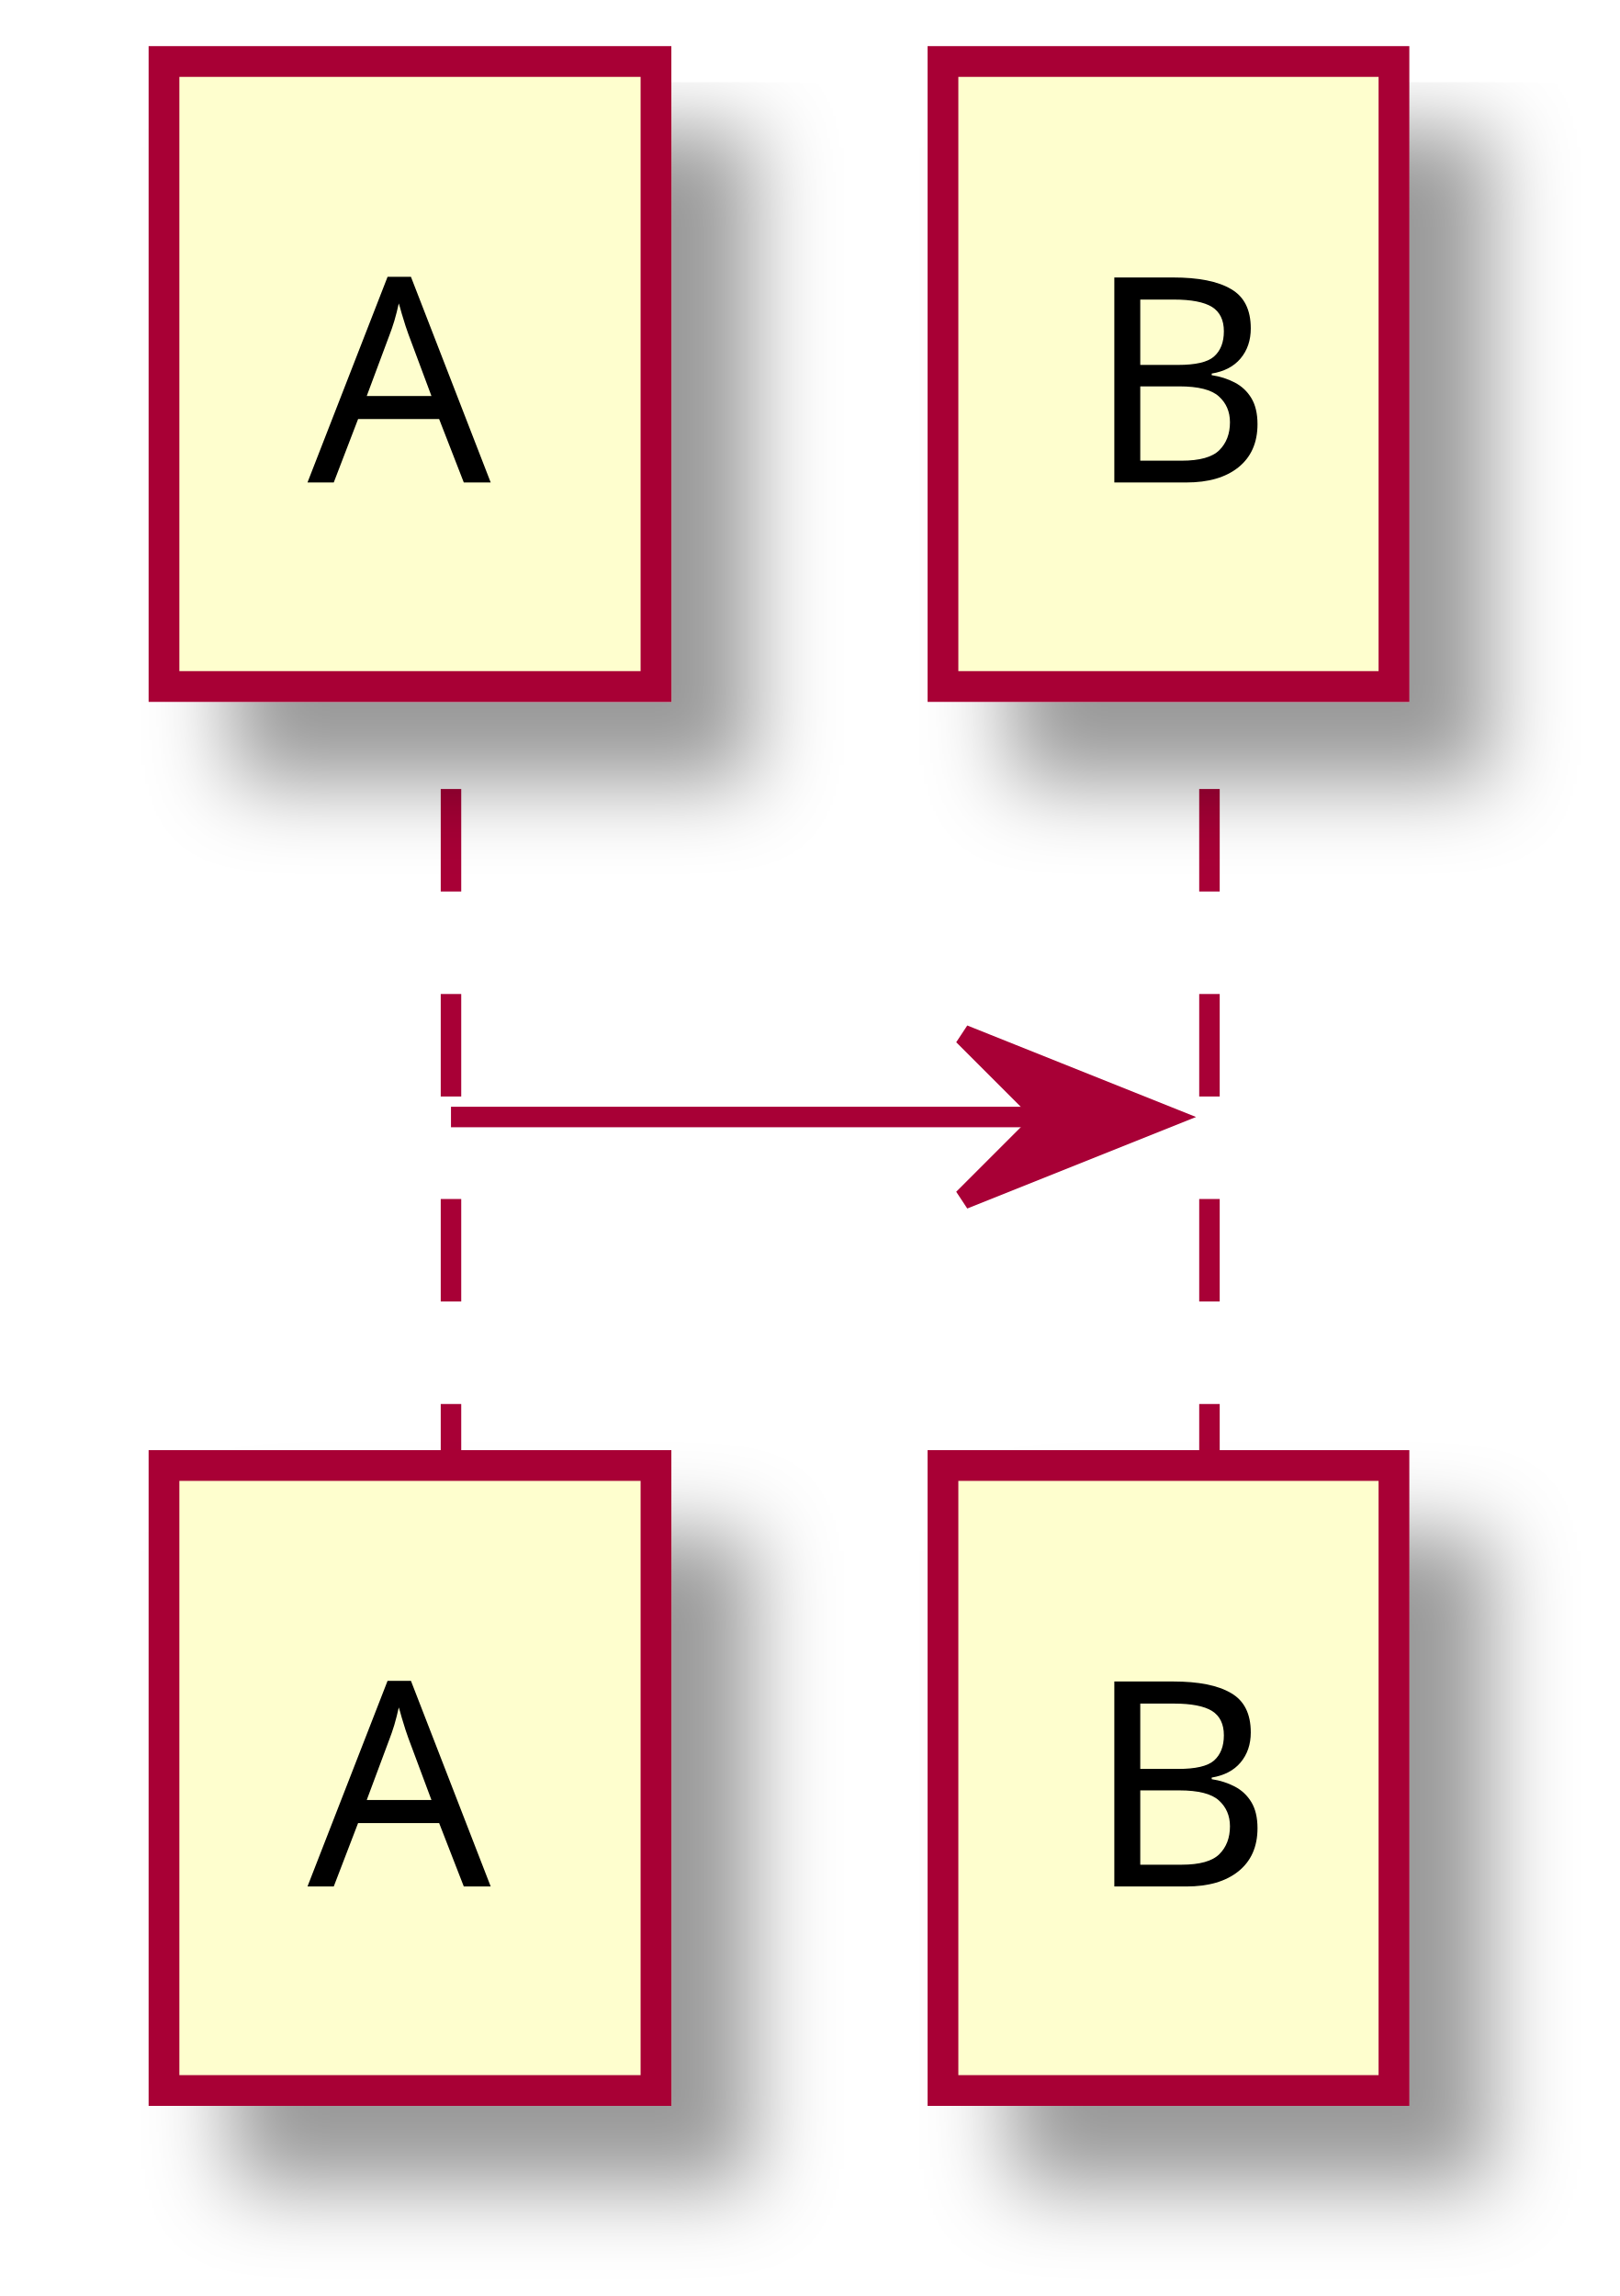
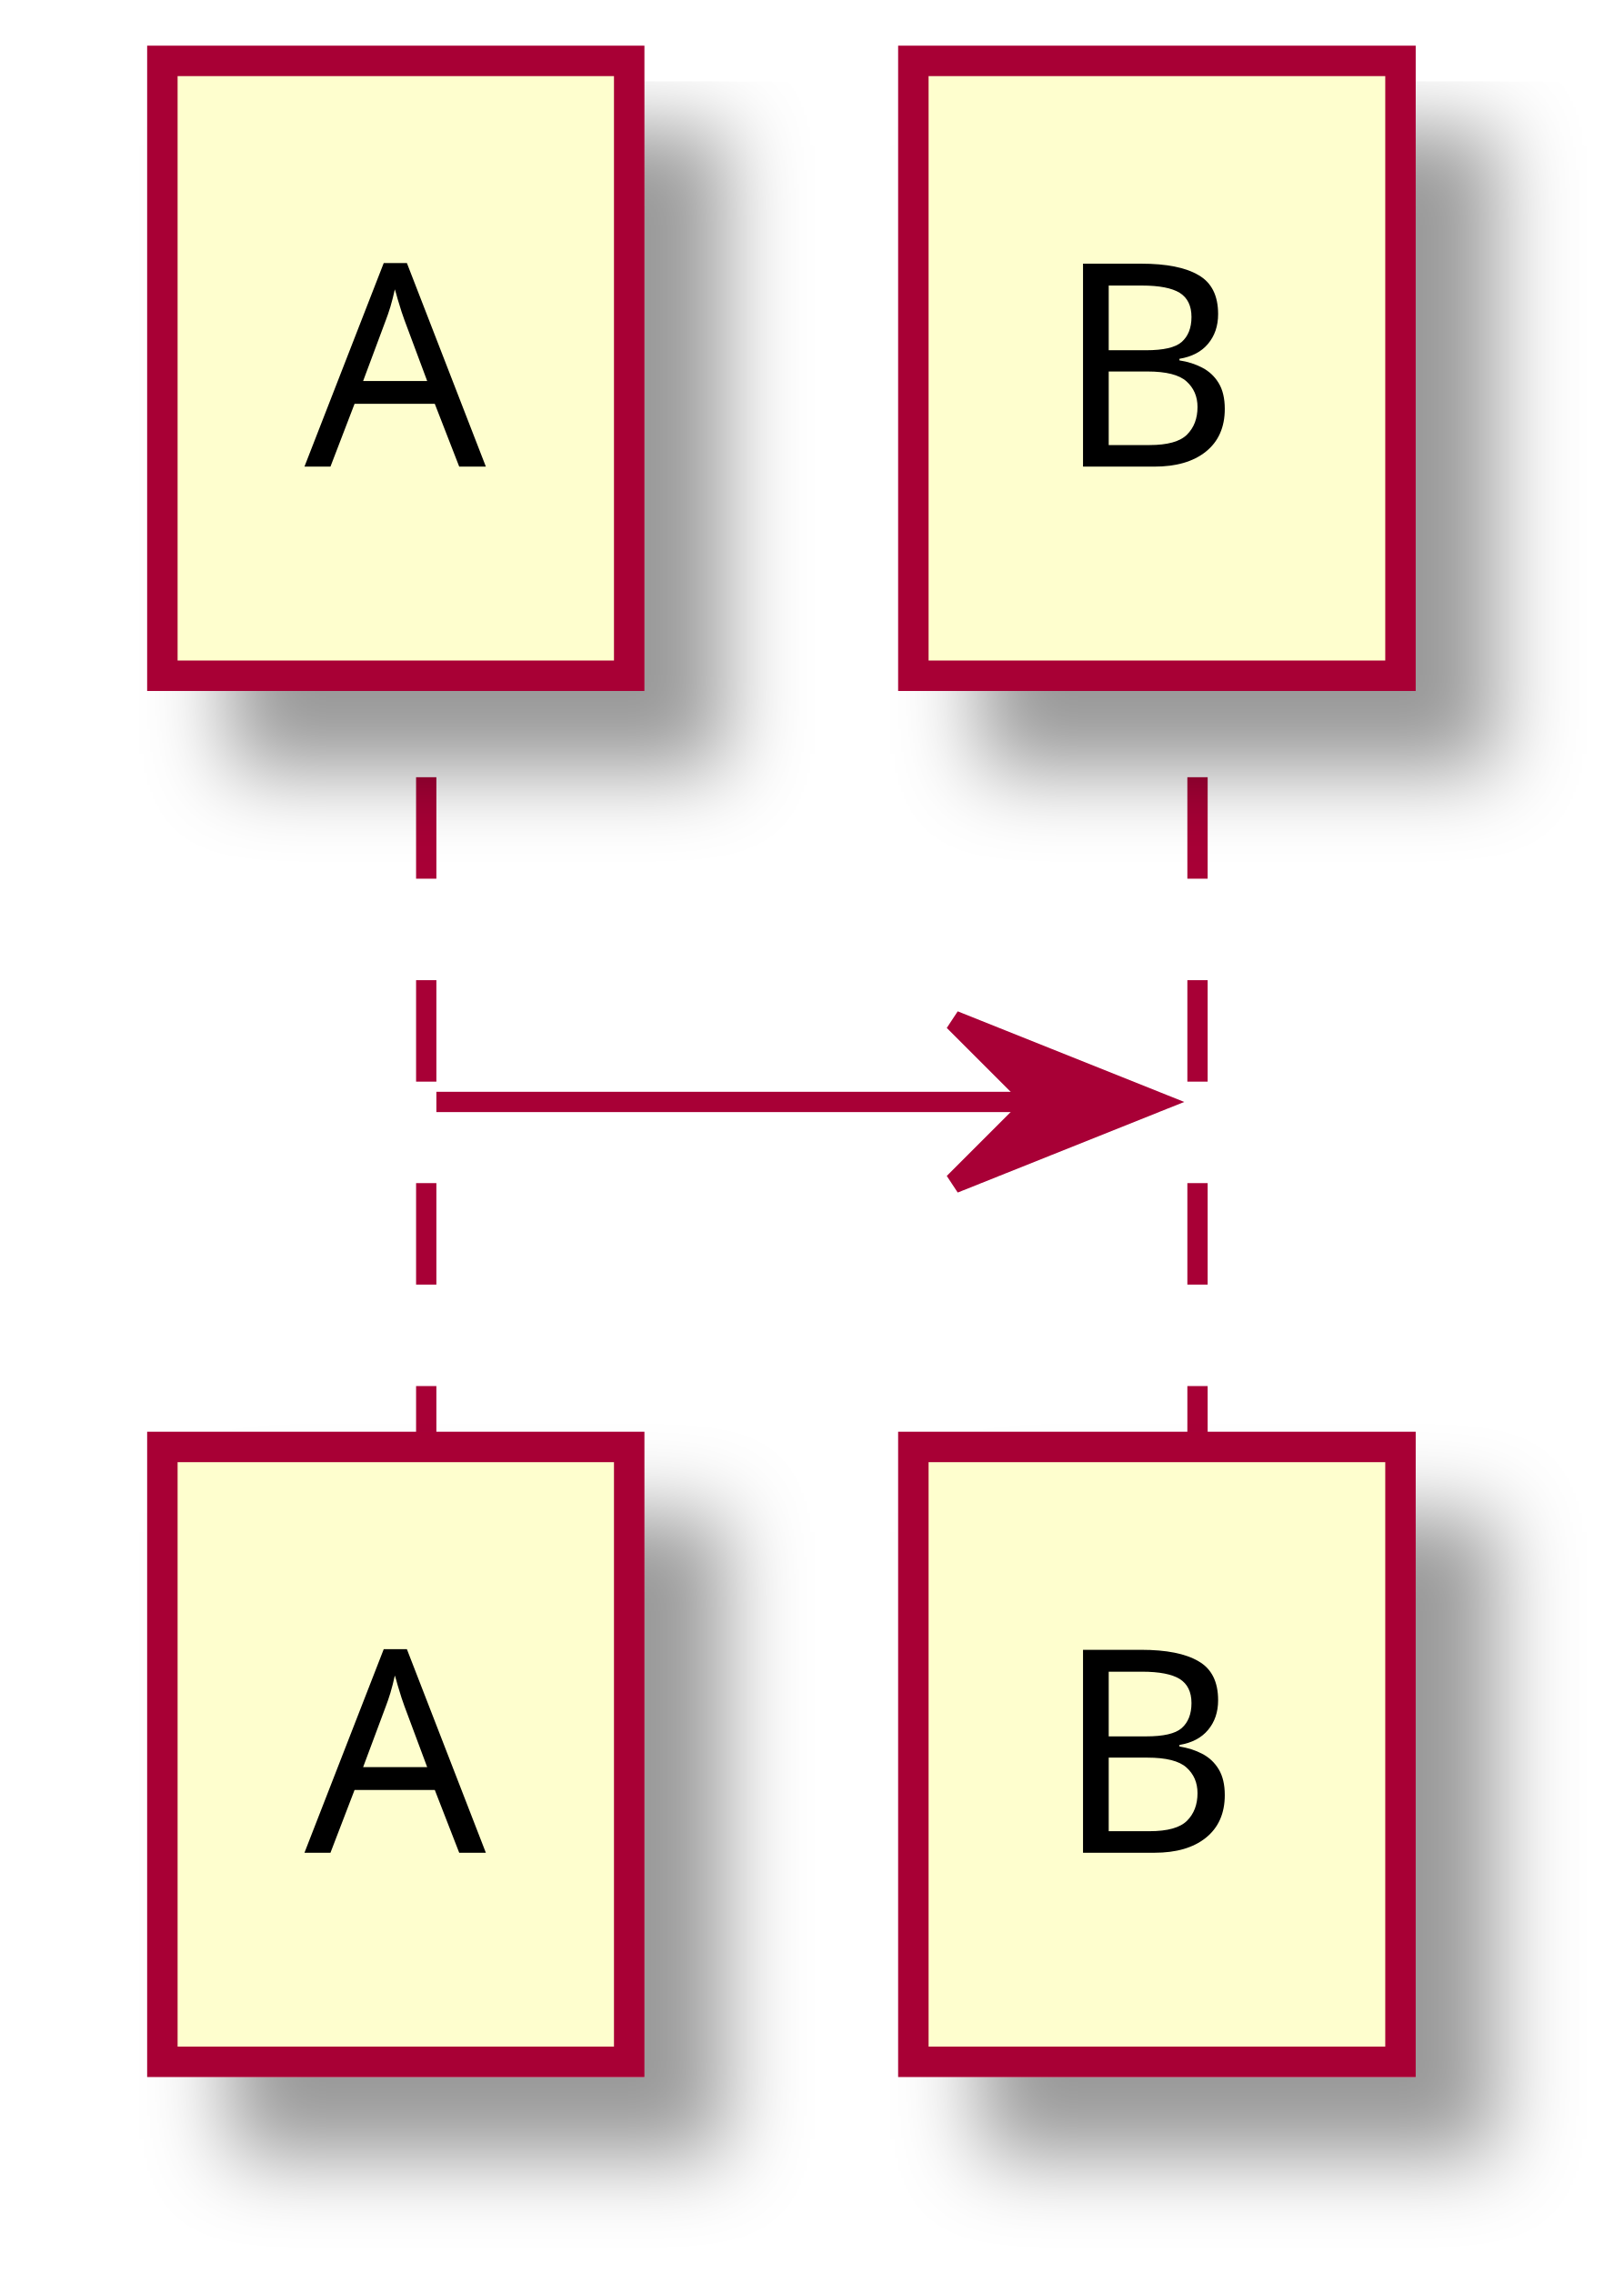
- <svg xmlns="http://www.w3.org/2000/svg" contentScriptType="application/ecmascript" contentStyleType="text/css" height="112px" preserveAspectRatio="none" style="width:79px;height:112px;" version="1.1" viewBox="0 0 79 112" width="79px" zoomAndPan="magnify">
+ <svg xmlns="http://www.w3.org/2000/svg" contentScriptType="application/ecmascript" contentStyleType="text/css" height="112px" preserveAspectRatio="none" style="width:80px;height:112px;" version="1.1" viewBox="0 0 80 112" width="80px" zoomAndPan="magnify">
  <defs>
    <filter height="300%" id="f1bkhvaf80npb5" width="300%" x="-1" y="-1">
      <feGaussianBlur result="blurOut" stdDeviation="2.0" />
      <feColorMatrix in="blurOut" result="blurOut2" type="matrix" values="0 0 0 0 0 0 0 0 0 0 0 0 0 0 0 0 0 0 .4 0" />
      <feOffset dx="4.0" dy="4.0" in="blurOut2" result="blurOut3" />
      <feBlend in="SourceGraphic" in2="blurOut3" mode="normal" />
    </filter>
  </defs>
  <g>
-     <line style="stroke: #A80036; stroke-width: 1.0; stroke-dasharray: 5.0,5.0;" x1="22" x2="22" y1="38.488" y2="72.488" />
-     <line style="stroke: #A80036; stroke-width: 1.0; stroke-dasharray: 5.0,5.0;" x1="59" x2="59" y1="38.488" y2="72.488" />
-     <rect fill="#FEFECE" filter="url(#f1bkhvaf80npb5)" height="30.488" style="stroke: #A80036; stroke-width: 1.5;" width="24" x="8" y="3" />
-     <text fill="#000000" font-family="sans-serif" font-size="14" lengthAdjust="spacingAndGlyphs" textLength="10" x="15" y="23.535">A</text>
-     <rect fill="#FEFECE" filter="url(#f1bkhvaf80npb5)" height="30.488" style="stroke: #A80036; stroke-width: 1.5;" width="24" x="8" y="71.488" />
-     <text fill="#000000" font-family="sans-serif" font-size="14" lengthAdjust="spacingAndGlyphs" textLength="10" x="15" y="92.023">A</text>
-     <rect fill="#FEFECE" filter="url(#f1bkhvaf80npb5)" height="30.488" style="stroke: #A80036; stroke-width: 1.5;" width="22" x="46" y="3" />
-     <text fill="#000000" font-family="sans-serif" font-size="14" lengthAdjust="spacingAndGlyphs" textLength="8" x="53" y="23.535">B</text>
-     <rect fill="#FEFECE" filter="url(#f1bkhvaf80npb5)" height="30.488" style="stroke: #A80036; stroke-width: 1.5;" width="22" x="46" y="71.488" />
-     <text fill="#000000" font-family="sans-serif" font-size="14" lengthAdjust="spacingAndGlyphs" textLength="8" x="53" y="92.023">B</text>
-     <polygon fill="#A80036" points="47,50.488,57,54.488,47,58.488,51,54.488" style="stroke: #A80036; stroke-width: 1.0;" />
-     <line style="stroke: #A80036; stroke-width: 1.0;" x1="22" x2="53" y1="54.488" y2="54.488" />
+     <line style="stroke: #A80036; stroke-width: 1.0; stroke-dasharray: 5.0,5.0;" x1="21" x2="21" y1="38.297" y2="72.297" />
+     <line style="stroke: #A80036; stroke-width: 1.0; stroke-dasharray: 5.0,5.0;" x1="59" x2="59" y1="38.297" y2="72.297" />
+     <rect fill="#FEFECE" filter="url(#f1bkhvaf80npb5)" height="30.297" style="stroke: #A80036; stroke-width: 1.5;" width="23" x="8" y="3" />
+     <text fill="#000000" font-family="sans-serif" font-size="14" lengthAdjust="spacingAndGlyphs" textLength="9" x="15" y="22.995">A</text>
+     <rect fill="#FEFECE" filter="url(#f1bkhvaf80npb5)" height="30.297" style="stroke: #A80036; stroke-width: 1.5;" width="23" x="8" y="71.297" />
+     <text fill="#000000" font-family="sans-serif" font-size="14" lengthAdjust="spacingAndGlyphs" textLength="9" x="15" y="91.292">A</text>
+     <rect fill="#FEFECE" filter="url(#f1bkhvaf80npb5)" height="30.297" style="stroke: #A80036; stroke-width: 1.5;" width="24" x="45" y="3" />
+     <text fill="#000000" font-family="sans-serif" font-size="14" lengthAdjust="spacingAndGlyphs" textLength="10" x="52" y="22.995">B</text>
+     <rect fill="#FEFECE" filter="url(#f1bkhvaf80npb5)" height="30.297" style="stroke: #A80036; stroke-width: 1.5;" width="24" x="45" y="71.297" />
+     <text fill="#000000" font-family="sans-serif" font-size="14" lengthAdjust="spacingAndGlyphs" textLength="10" x="52" y="91.292">B</text>
+     <polygon fill="#A80036" points="47,50.297,57,54.297,47,58.297,51,54.297" style="stroke: #A80036; stroke-width: 1.0;" />
+     <line style="stroke: #A80036; stroke-width: 1.0;" x1="21.5" x2="53" y1="54.297" y2="54.297" />
  </g>
</svg>
